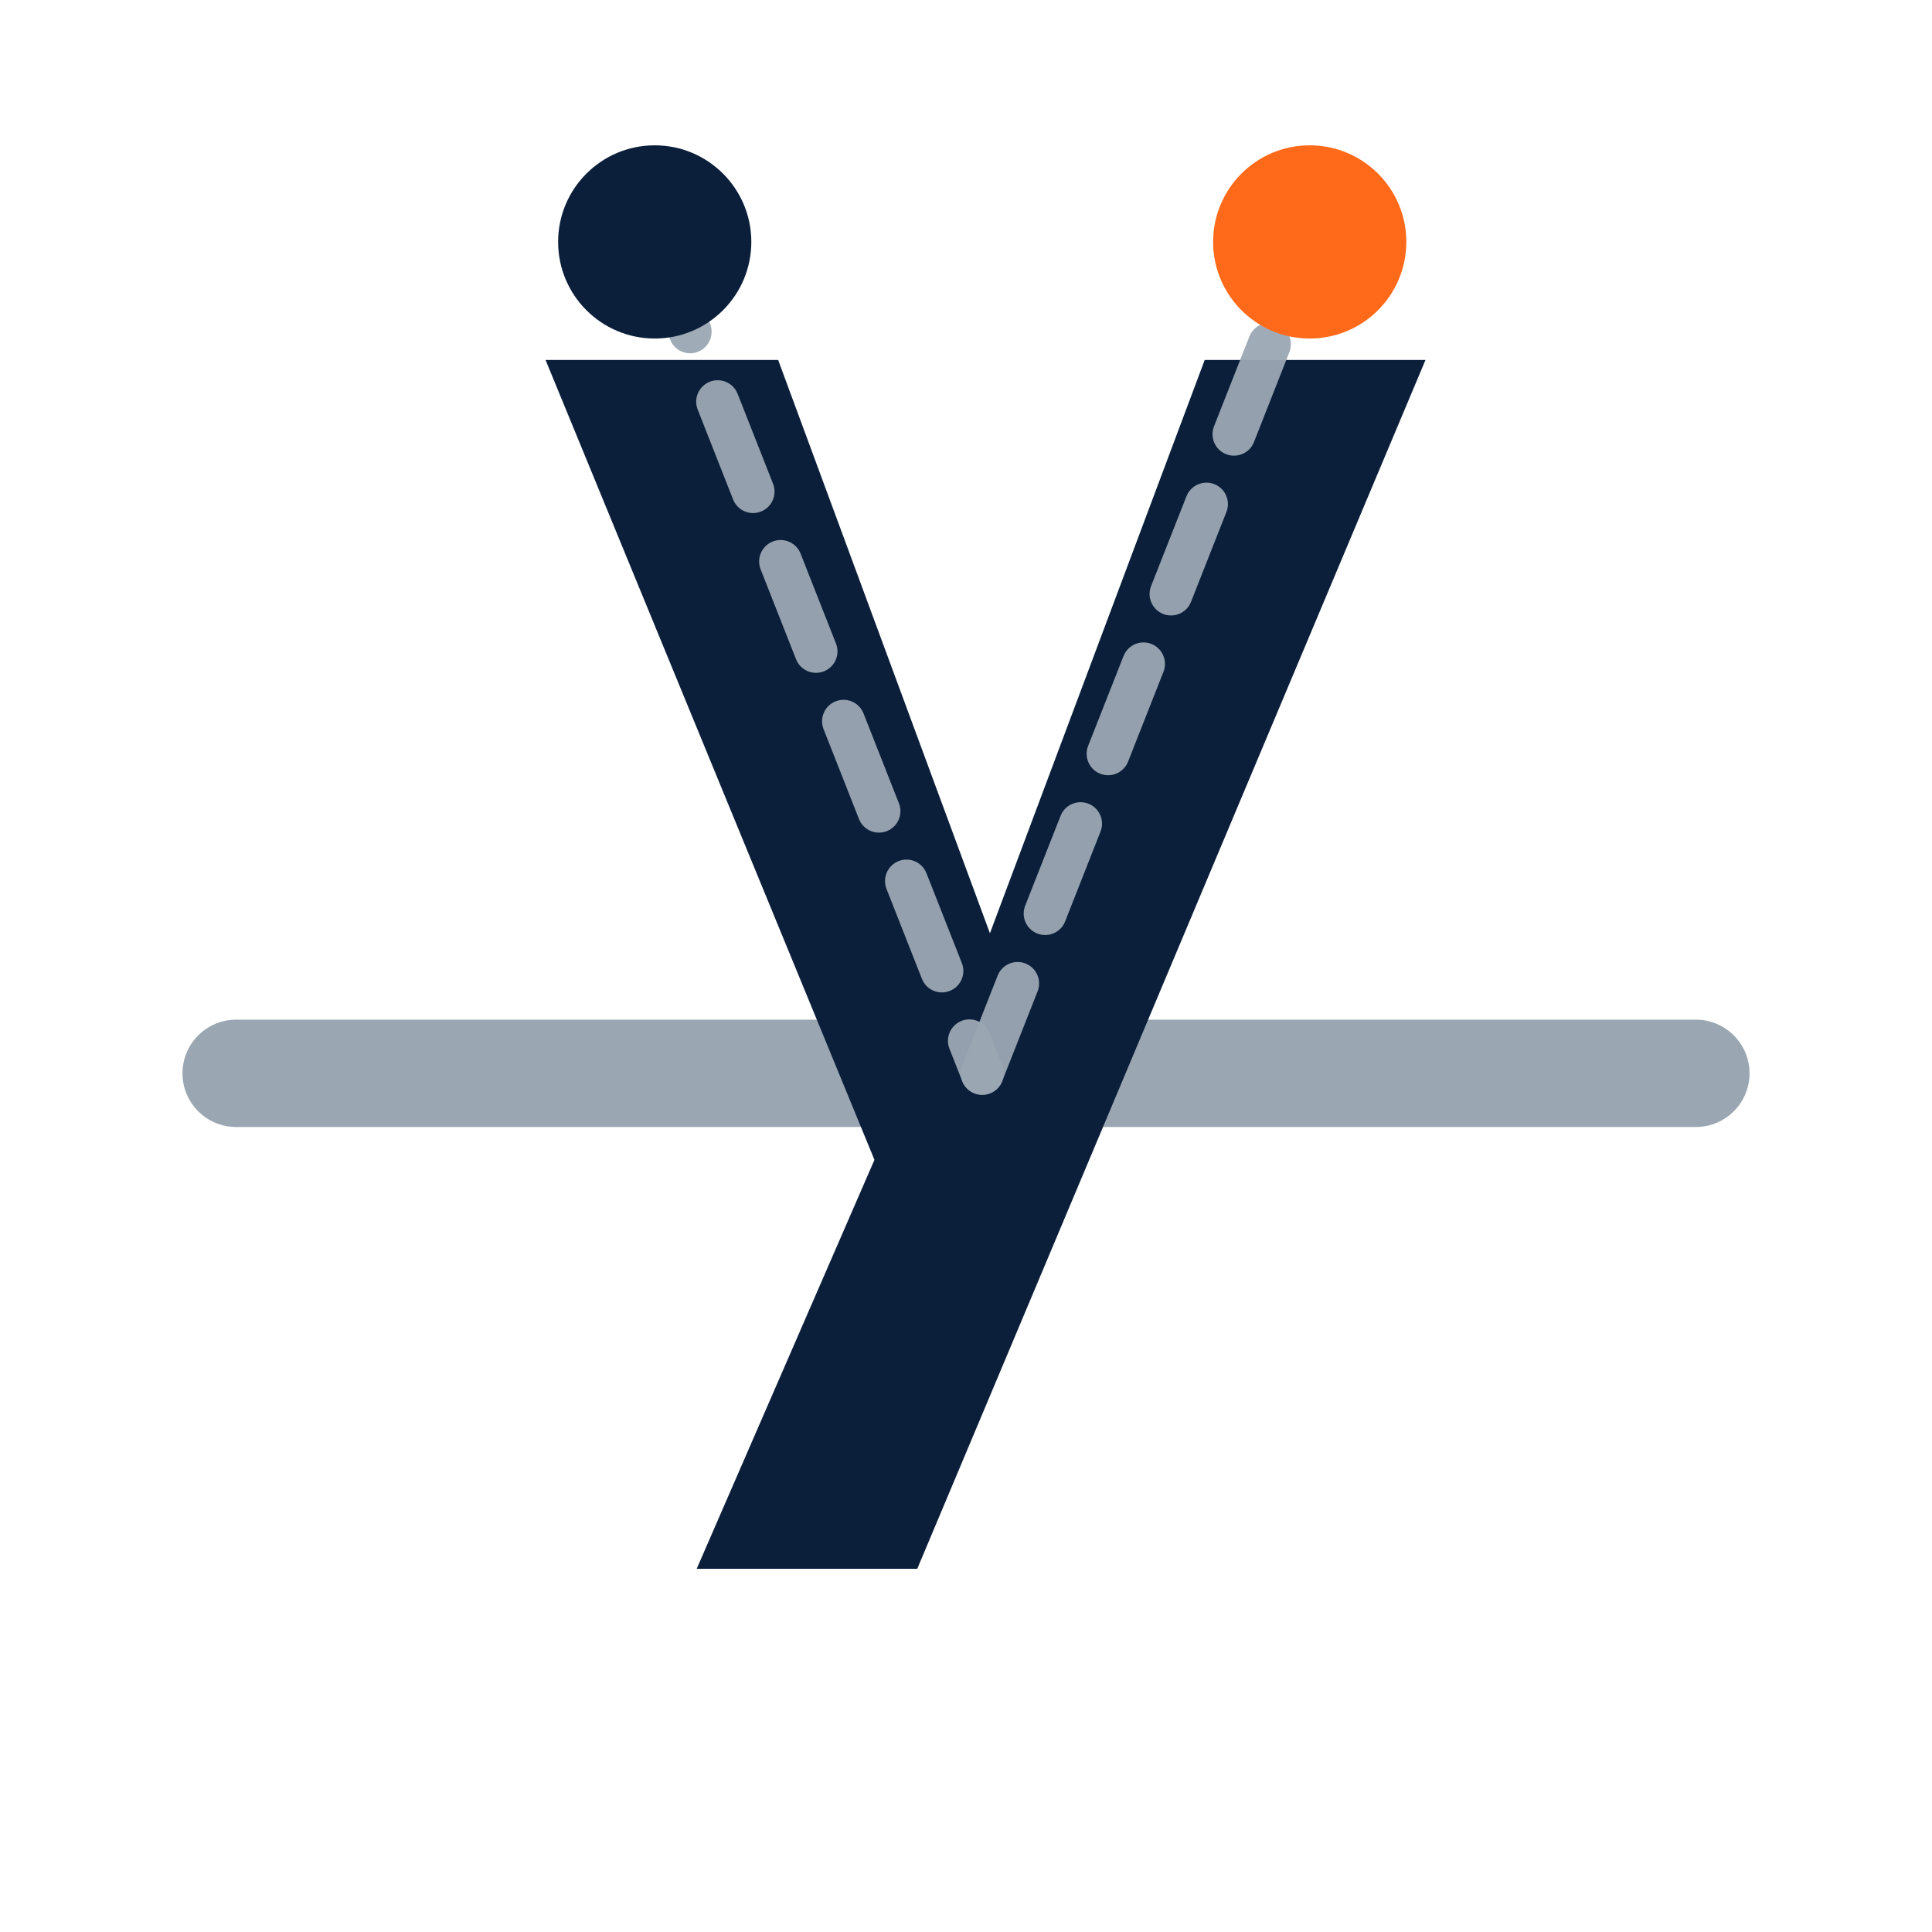
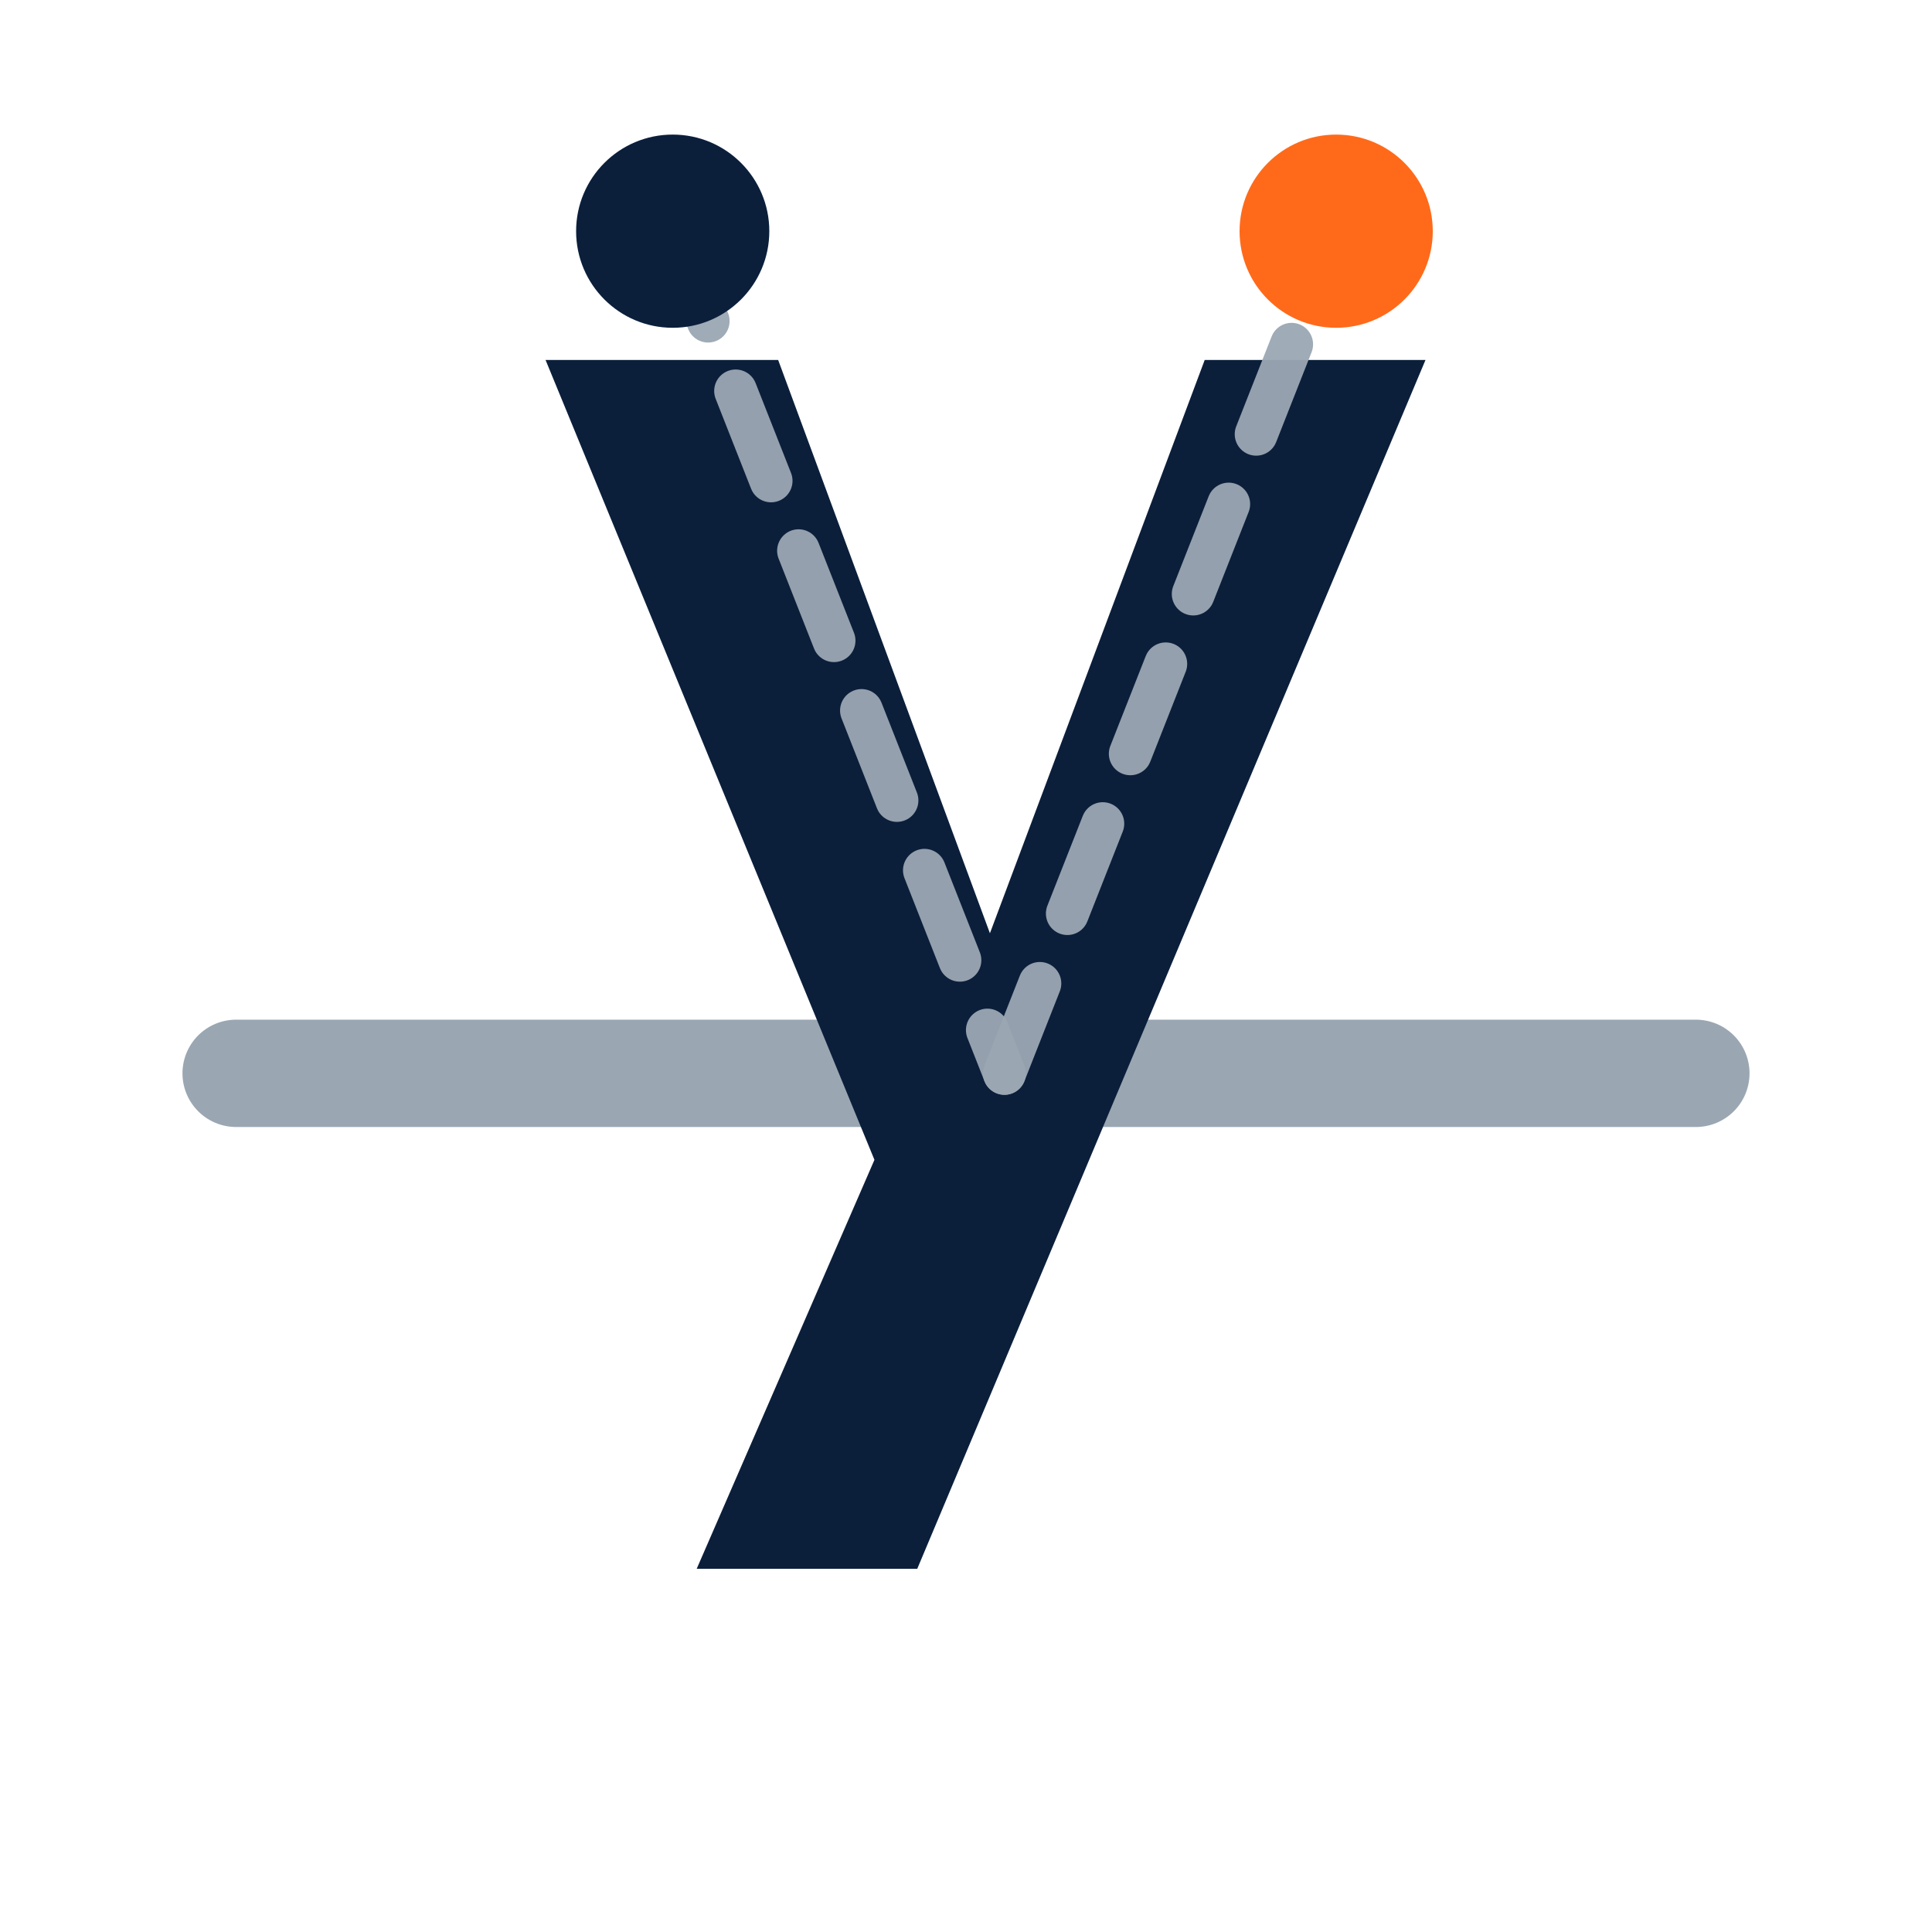
<svg xmlns="http://www.w3.org/2000/svg" width="180" height="180" viewBox="0 0 180 180" role="img" aria-labelledby="title desc">
  <line x1="22" y1="100" x2="158" y2="100" stroke="#9AA7B2" stroke-width="10" stroke-linecap="round" />
  <path fill="#0B1F3B" d="M 132.81 33.539 L 85.459 146.16 L 64.91 146.16 L 81.47 108.059 L 50.829 33.539 L 72.5 33.539 L 92.229 86.95 L 112.239 33.539 L 132.81 33.539 Z" />
-   <line x1="60.999" y1="22.539" x2="91.511" y2="100" stroke="#9AA7B2" stroke-width="4" stroke-linecap="round" opacity="0.95" stroke-dasharray="9 7" />
-   <line x1="91.511" y1="100" x2="122.024" y2="22.539" stroke="#9AA7B2" stroke-width="4" stroke-linecap="round" opacity="0.95" stroke-dasharray="9 7" />
-   <circle cx="60.999" cy="22.539" r="9" fill="#0B1F3B" />
-   <circle cx="122.024" cy="22.539" r="9" fill="#FF6A1A" />
+   <line x1="62.675" y1="21.539" x2="93.581" y2="100" stroke="#9AA7B2" stroke-width="4" stroke-linecap="round" opacity="0.95" stroke-dasharray="9 7" />
+   <line x1="93.581" y1="100" x2="124.488" y2="21.539" stroke="#9AA7B2" stroke-width="4" stroke-linecap="round" opacity="0.95" stroke-dasharray="9 7" />
+   <circle cx="62.675" cy="21.539" r="9" fill="#0B1F3B" />
+   <circle cx="124.488" cy="21.539" r="9" fill="#FF6A1A" />
</svg>
